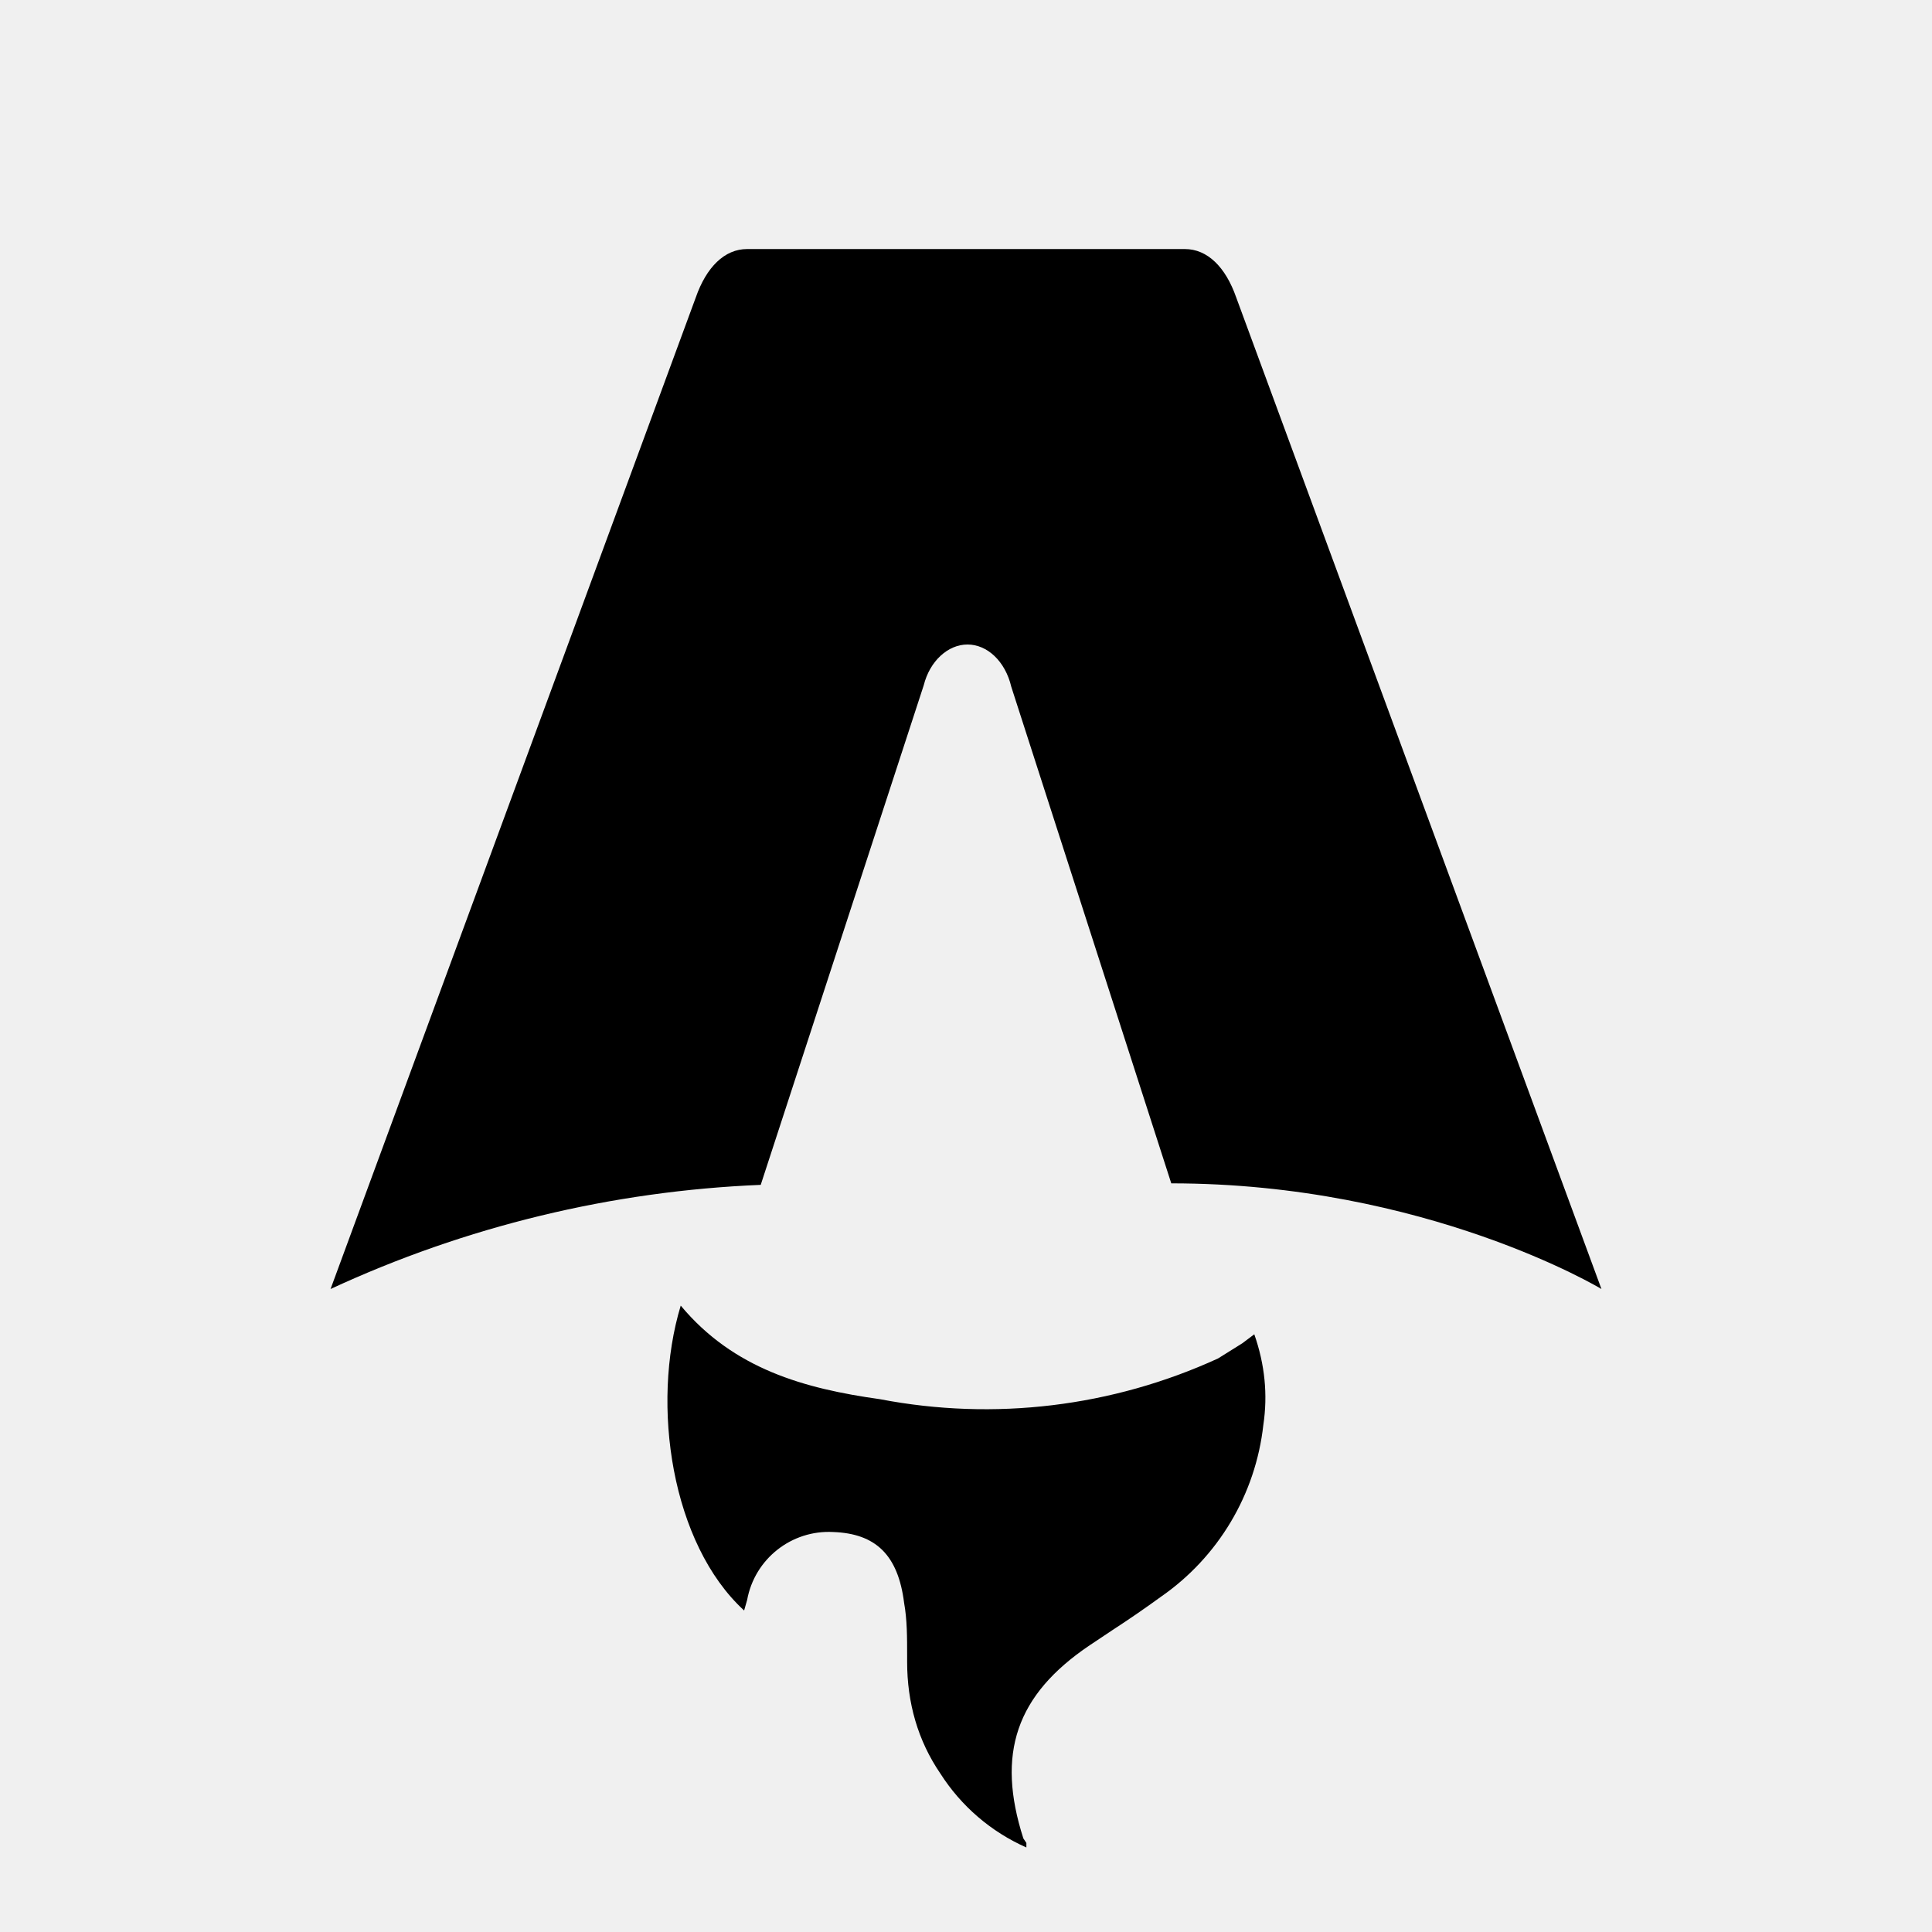
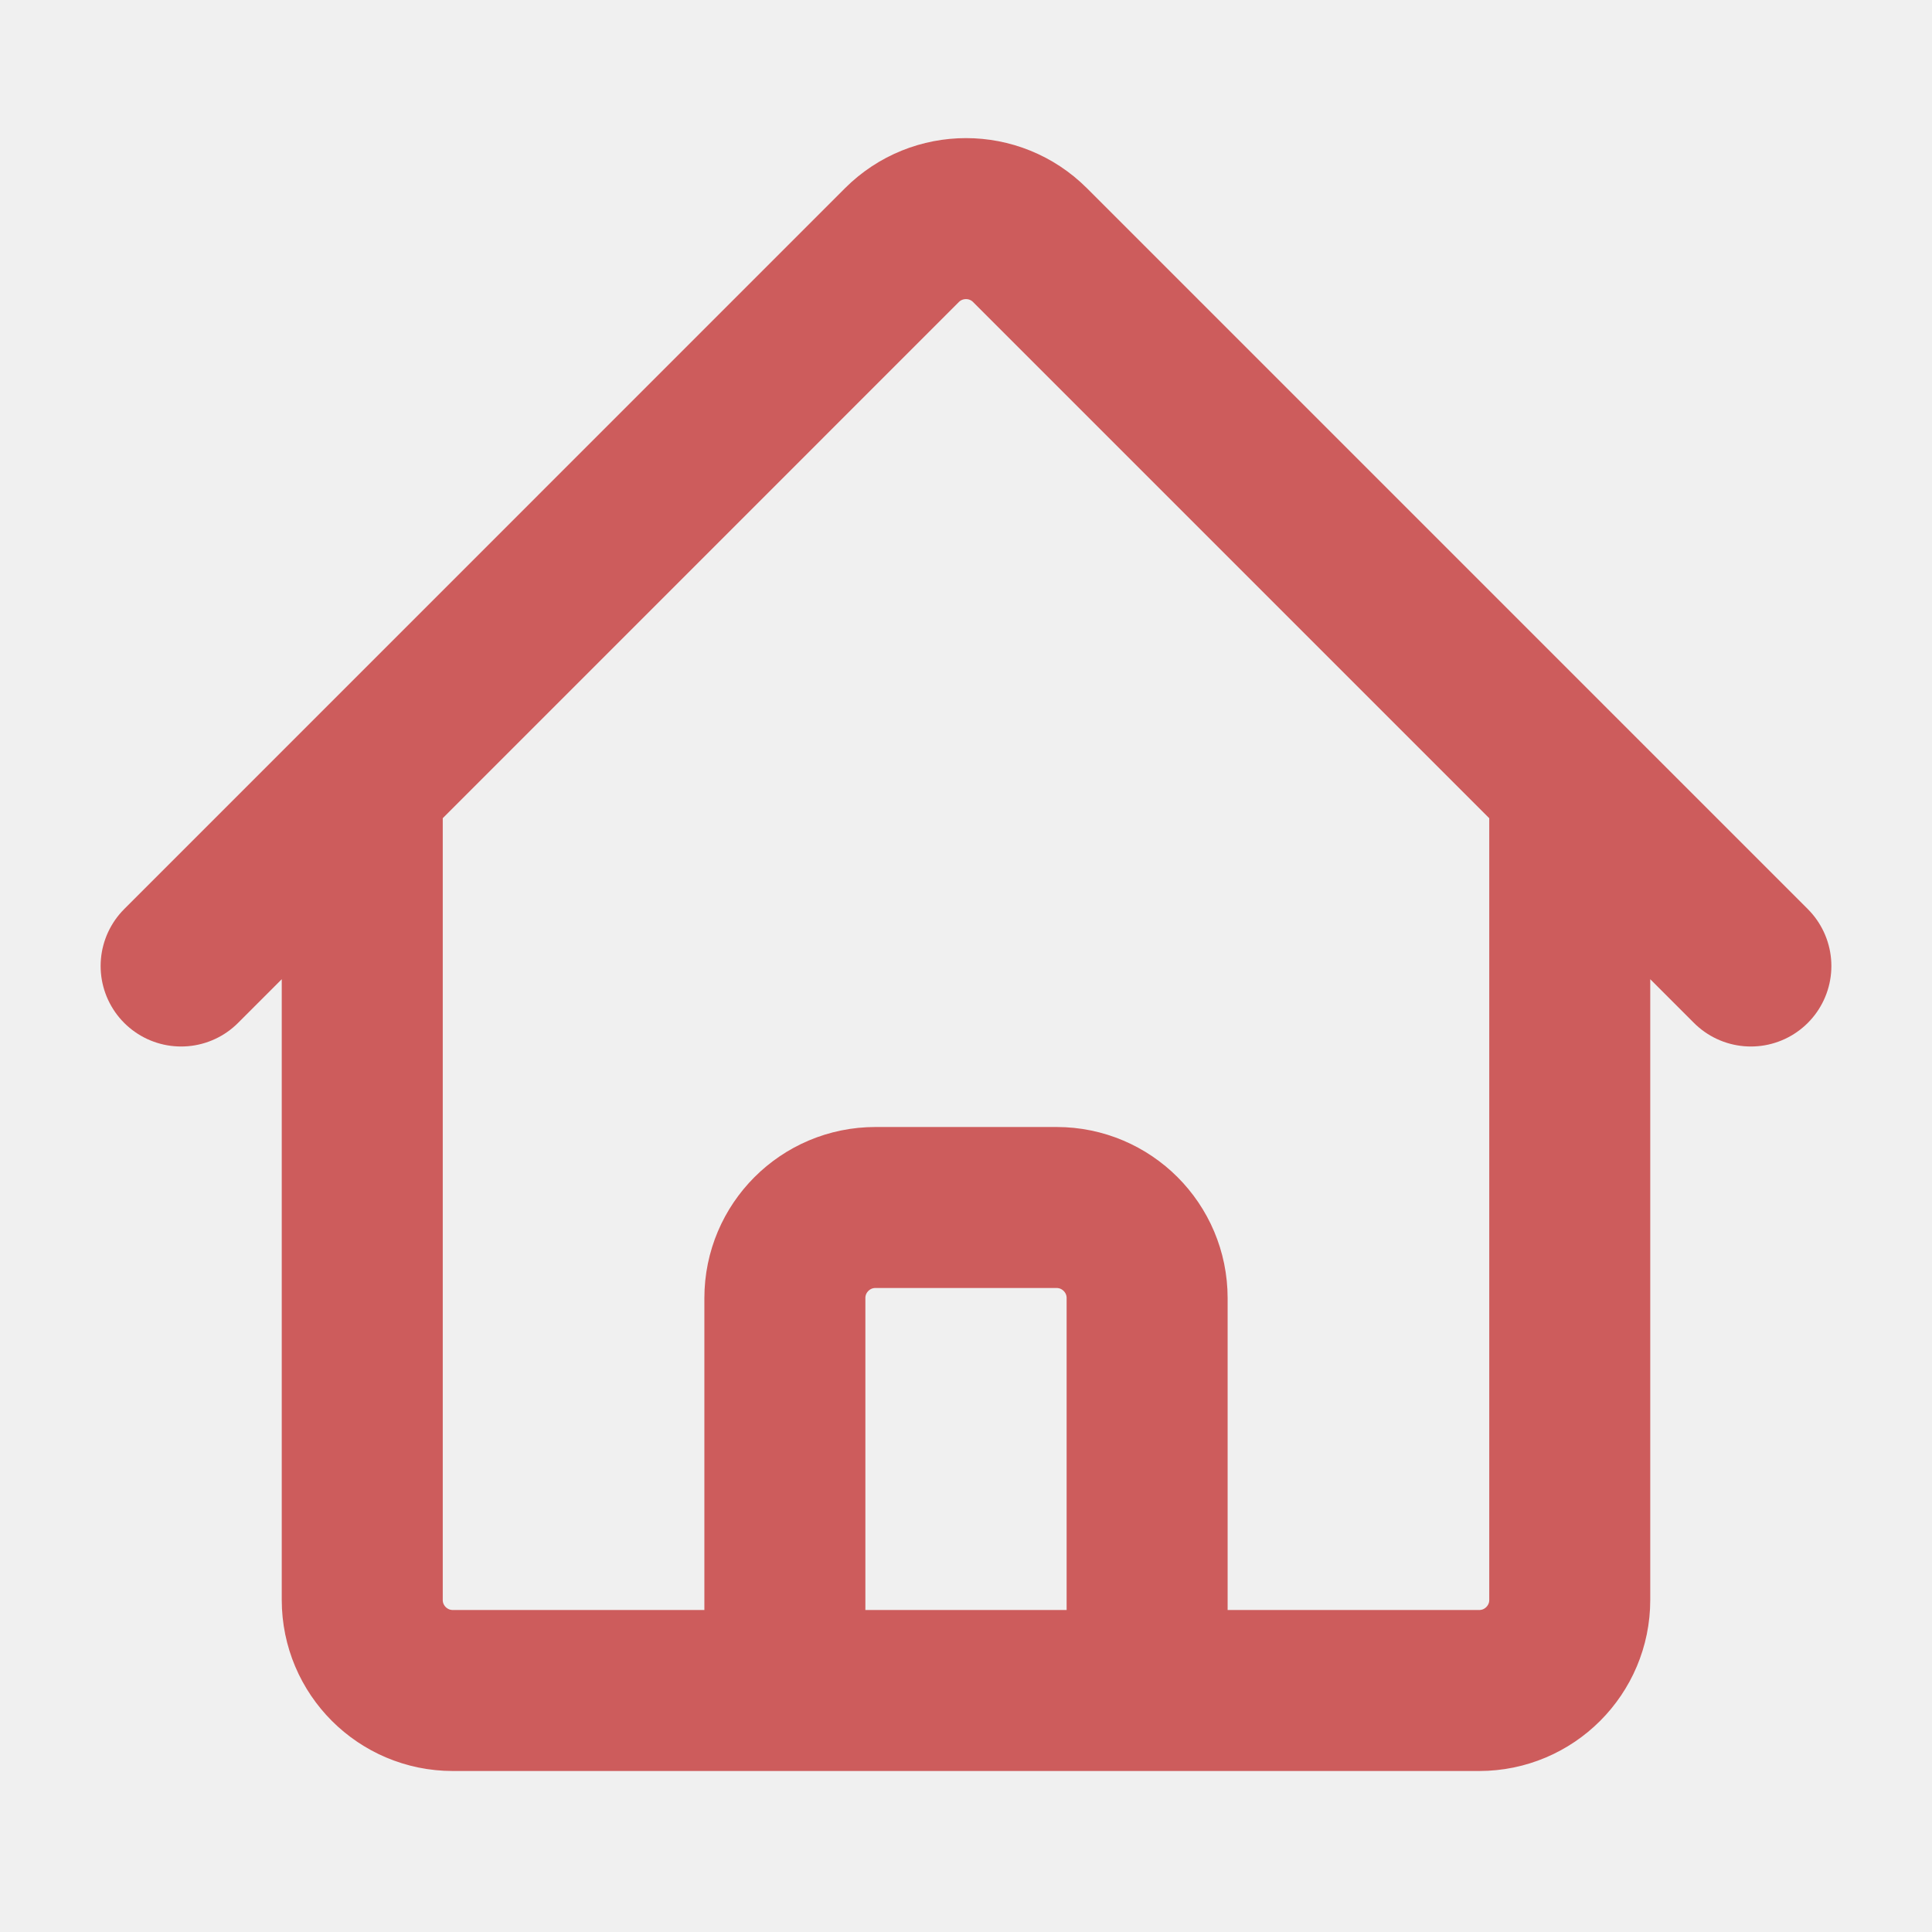
- <svg xmlns="http://www.w3.org/2000/svg" fill="none" viewBox="0 0 128 128">
-   <path d="M50.4 78.5a75.1 75.1 0 0 0-28.5 6.9l24.2-65.7c.7-2 1.9-3.2 3.4-3.2h29c1.5 0 2.7 1.2 3.4 3.2l24.2 65.7s-11.6-7-28.5-7L67 45.5c-.4-1.7-1.6-2.8-2.9-2.8-1.3 0-2.5 1.1-2.9 2.7L50.4 78.5Zm-1.1 28.2Zm-4.2-20.2c-2 6.6-.6 15.8 4.2 20.2a17.5 17.5 0 0 1 .2-.7 5.5 5.5 0 0 1 5.7-4.5c2.8.1 4.3 1.5 4.7 4.7.2 1.1.2 2.3.2 3.5v.4c0 2.7.7 5.2 2.2 7.4a13 13 0 0 0 5.7 4.9v-.3l-.2-.3c-1.8-5.6-.5-9.5 4.4-12.8l1.5-1a73 73 0 0 0 3.2-2.2 16 16 0 0 0 6.8-11.4c.3-2 .1-4-.6-6l-.8.6-1.6 1a37 37 0 0 1-22.4 2.7c-5-.7-9.7-2-13.2-6.2Z" />
-   <style>
-         path { fill: #000; }
-         @media (prefers-color-scheme: dark) {
-             path { fill: #FFF; }
-         }
-     </style>
+ <svg xmlns="http://www.w3.org/2000/svg" width="32" height="32" viewBox="0 0 24 24" fill="none" stroke="#CD5C5C" stroke-width="2" stroke-linecap="round" stroke-linejoin="round">
+   <path d="M2.25 12l8.954-8.955c.44-.439 1.152-.439 1.591 0L21.75 12M4.5 9.75v10.125c0 .621.504 1.125 1.125 1.125H9.75v-4.875c0-.621.504-1.125 1.125-1.125h2.25c.621 0 1.125.504 1.125 1.125V21h4.125c.621 0 1.125-.504 1.125-1.125V9.75M8.25 21h8.25" />
</svg>
